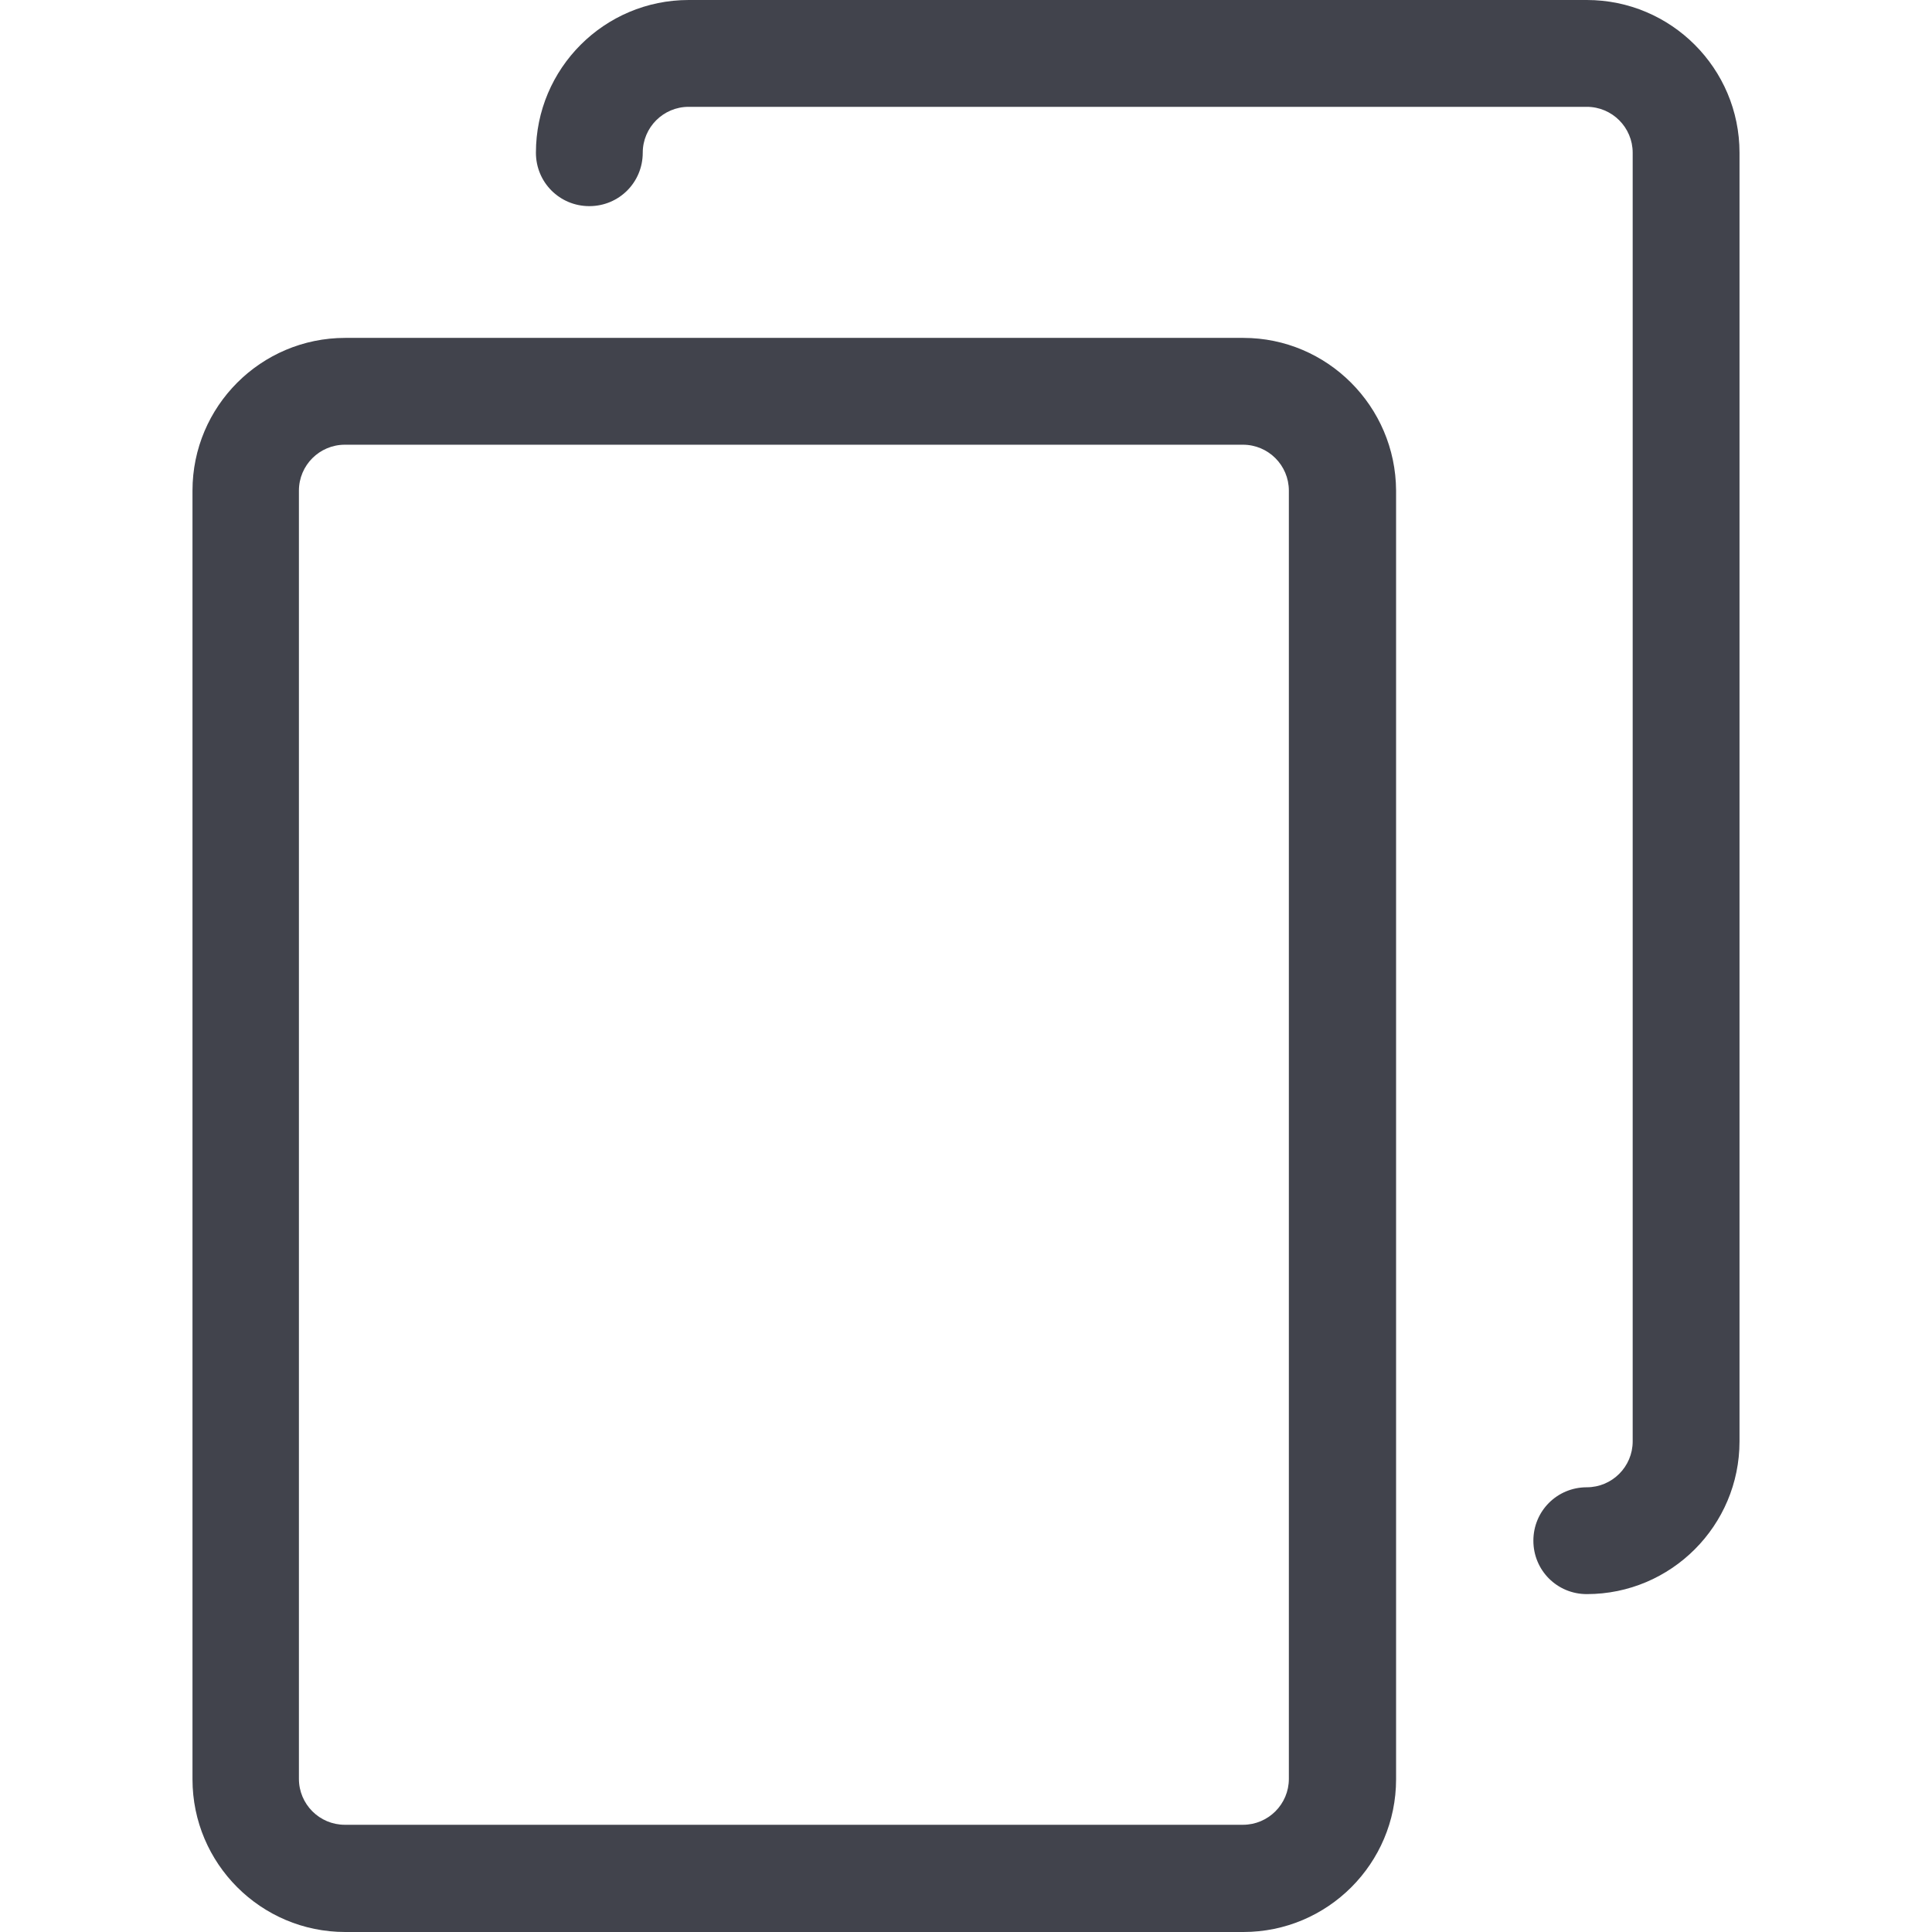
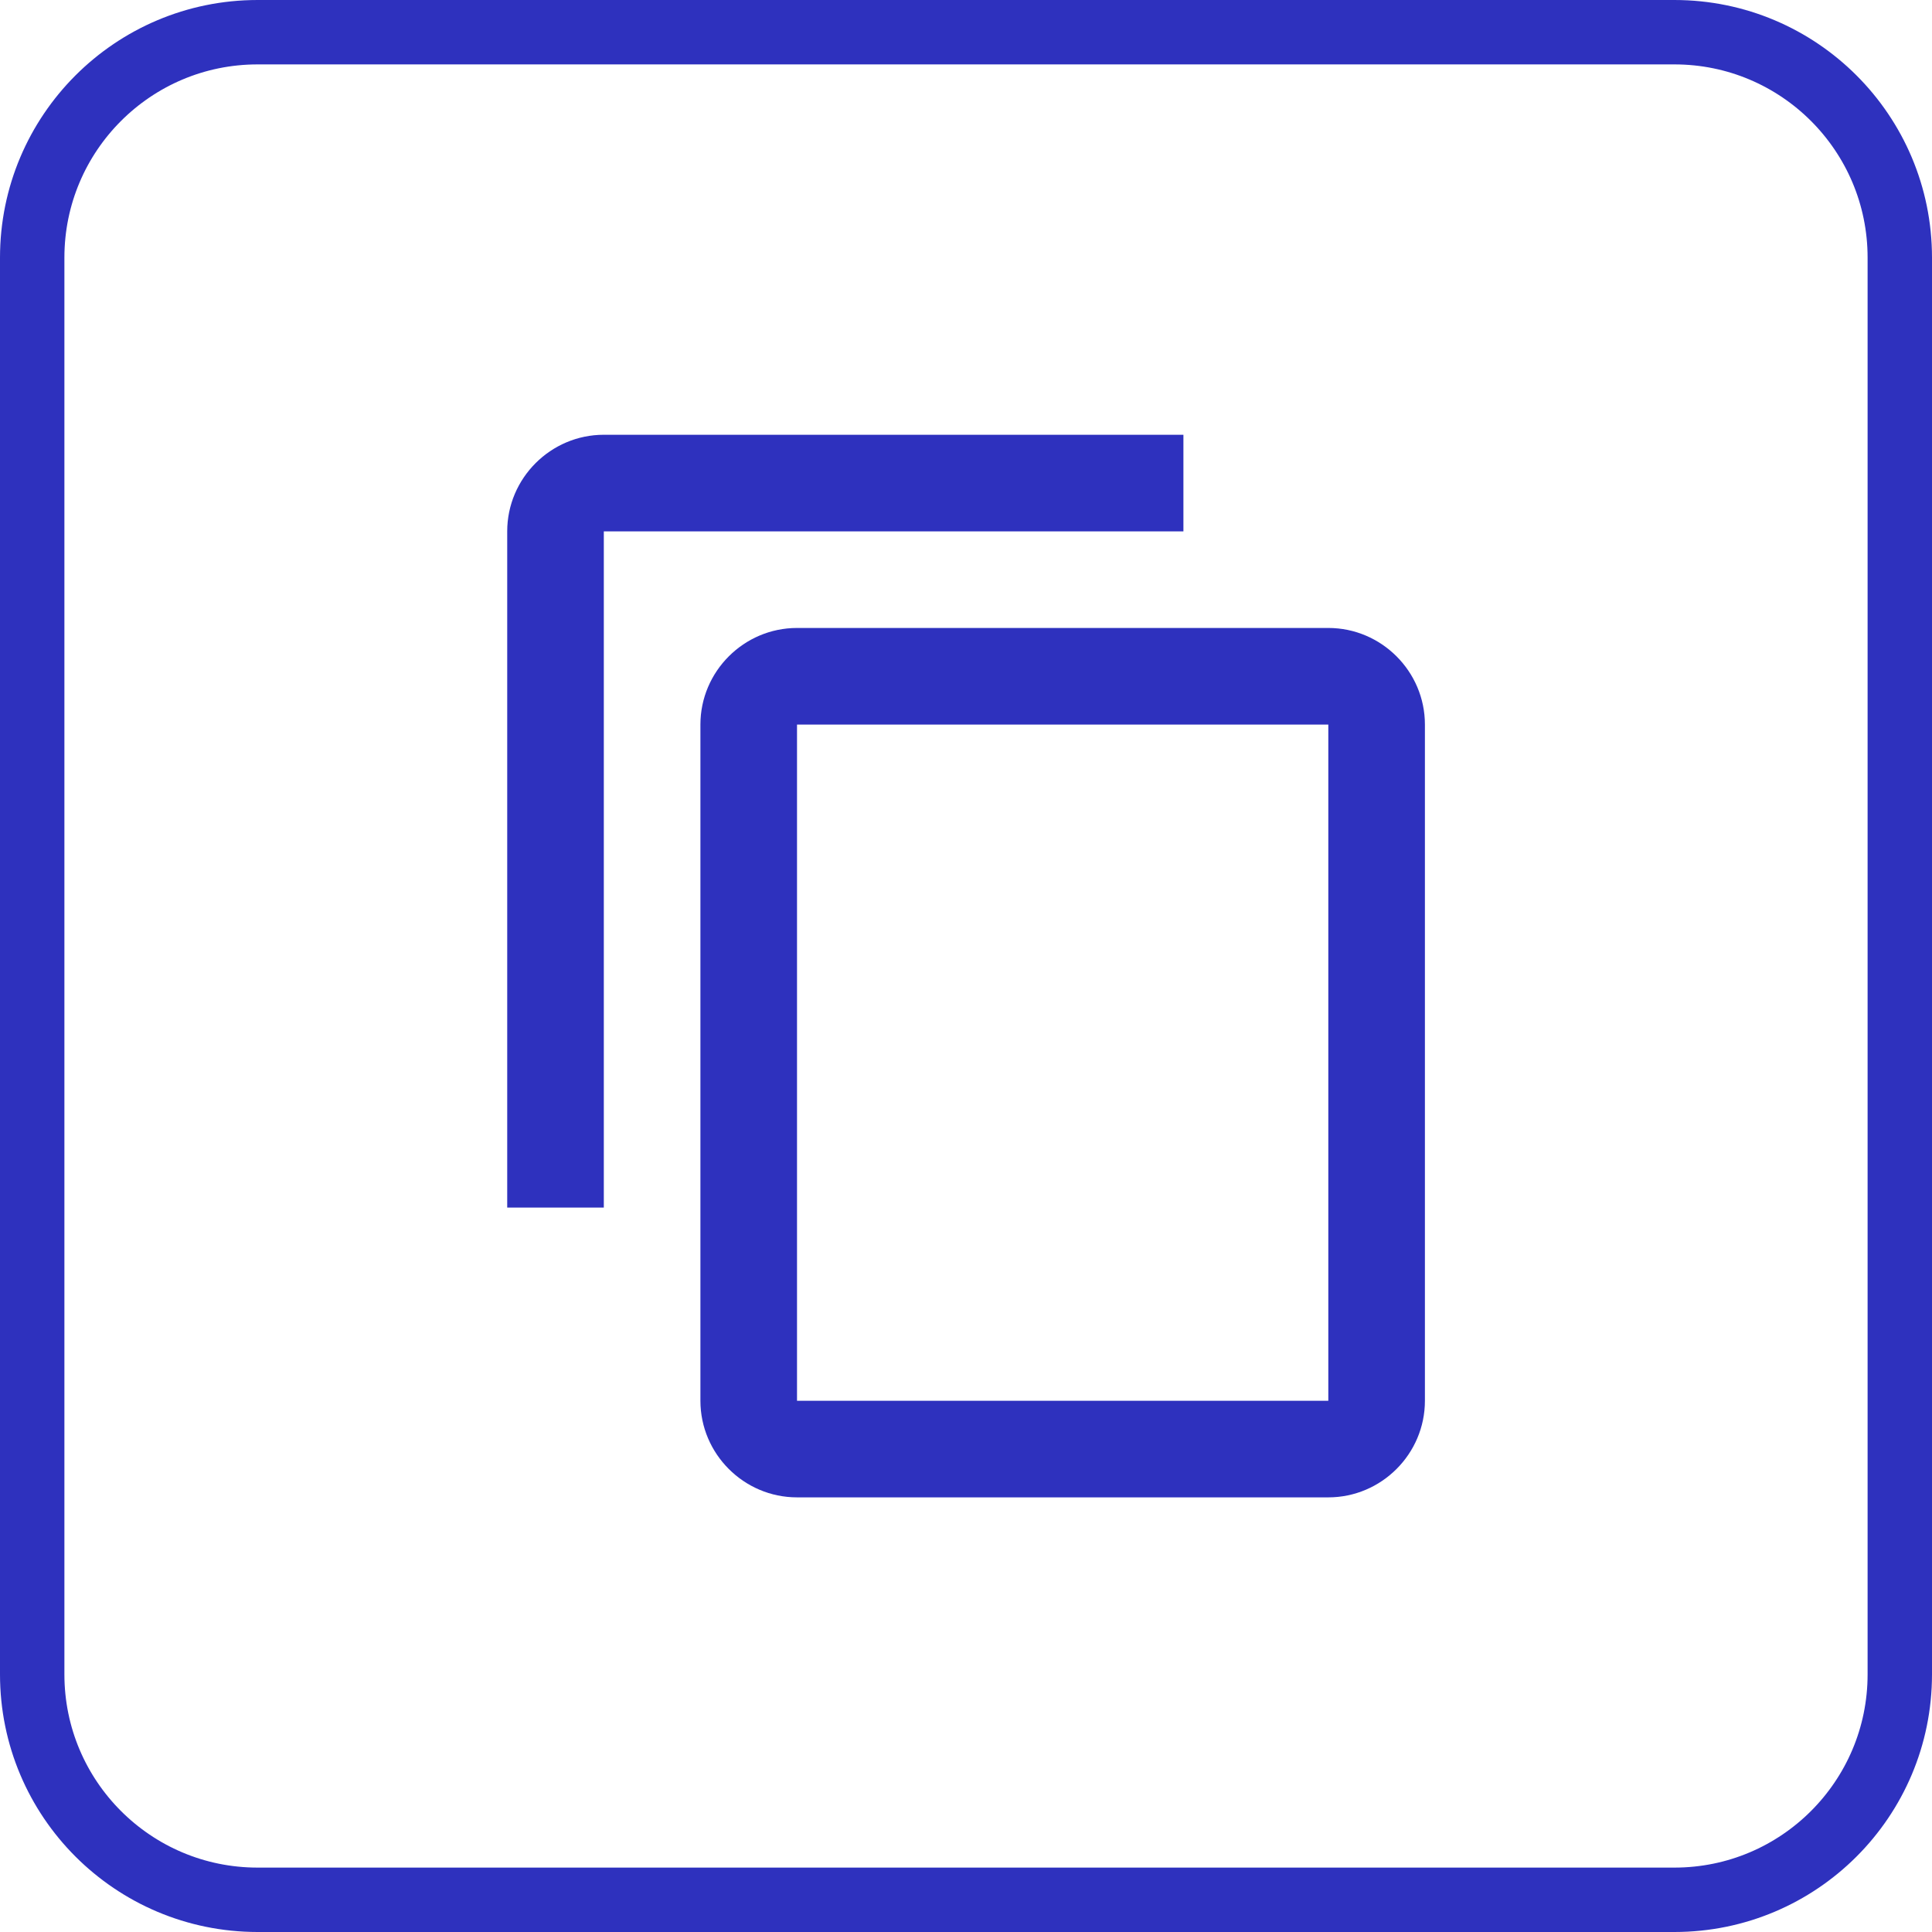
- <svg xmlns="http://www.w3.org/2000/svg" version="1.1" id="Capa_1" x="0px" y="0px" viewBox="0 0 488.3 488.3" style="enable-background:new 0 0 488.3 488.3;" width="20" height="20" xml:space="preserve">
-   <g>
-     <g fill="#41434C">
-       <path d="M314.25,85.4h-227c-21.3,0-38.6,17.3-38.6,38.6v325.7c0,21.3,17.3,38.6,38.6,38.6h227c21.3,0,38.6-17.3,38.6-38.6V124    C352.75,102.7,335.45,85.4,314.25,85.4z M325.75,449.6c0,6.4-5.2,11.6-11.6,11.6h-227c-6.4,0-11.6-5.2-11.6-11.6V124    c0-6.4,5.2-11.6,11.6-11.6h227c6.4,0,11.6,5.2,11.6,11.6V449.6z" />
-       <path d="M401.05,0h-227c-21.3,0-38.6,17.3-38.6,38.6c0,7.5,6,13.5,13.5,13.5s13.5-6,13.5-13.5c0-6.4,5.2-11.6,11.6-11.6h227    c6.4,0,11.6,5.2,11.6,11.6v325.7c0,6.4-5.2,11.6-11.6,11.6c-7.5,0-13.5,6-13.5,13.5s6,13.5,13.5,13.5c21.3,0,38.6-17.3,38.6-38.6    V38.6C439.65,17.3,422.35,0,401.05,0z" />
-     </g>
-   </g>
-   <g>
- </g>
-   <g>
- </g>
-   <g>
- </g>
-   <g>
- </g>
-   <g>
- </g>
-   <g>
- </g>
-   <g>
- </g>
-   <g>
- </g>
-   <g>
- </g>
-   <g>
- </g>
-   <g>
- </g>
-   <g>
- </g>
-   <g>
- </g>
-   <g>
- </g>
-   <g>
- </g>
+ <svg xmlns="http://www.w3.org/2000/svg" width="30" height="30" viewBox="0 0 30 30" fill="none">
+   <rect x="0.5" y="0.5" width="29" height="29" rx="3.5" stroke="#2E31BE" />
+   <path fill-rule="evenodd" clip-rule="evenodd" d="M18.376 6.751L9.376 6.751C8.551 6.751 7.876 7.426 7.876 8.251L7.876 18.751H9.376L9.376 8.251L18.376 8.251L18.376 6.751ZM20.626 9.751L12.376 9.751C11.551 9.751 10.876 10.426 10.876 11.251L10.876 21.751C10.876 22.576 11.551 23.251 12.376 23.251H20.626C21.451 23.251 22.126 22.576 22.126 21.751L22.126 11.251C22.126 10.426 21.451 9.751 20.626 9.751ZM12.376 21.751H20.626L20.626 11.251L12.376 11.251L12.376 21.751Z" fill="#2E31BE" />
</svg>
